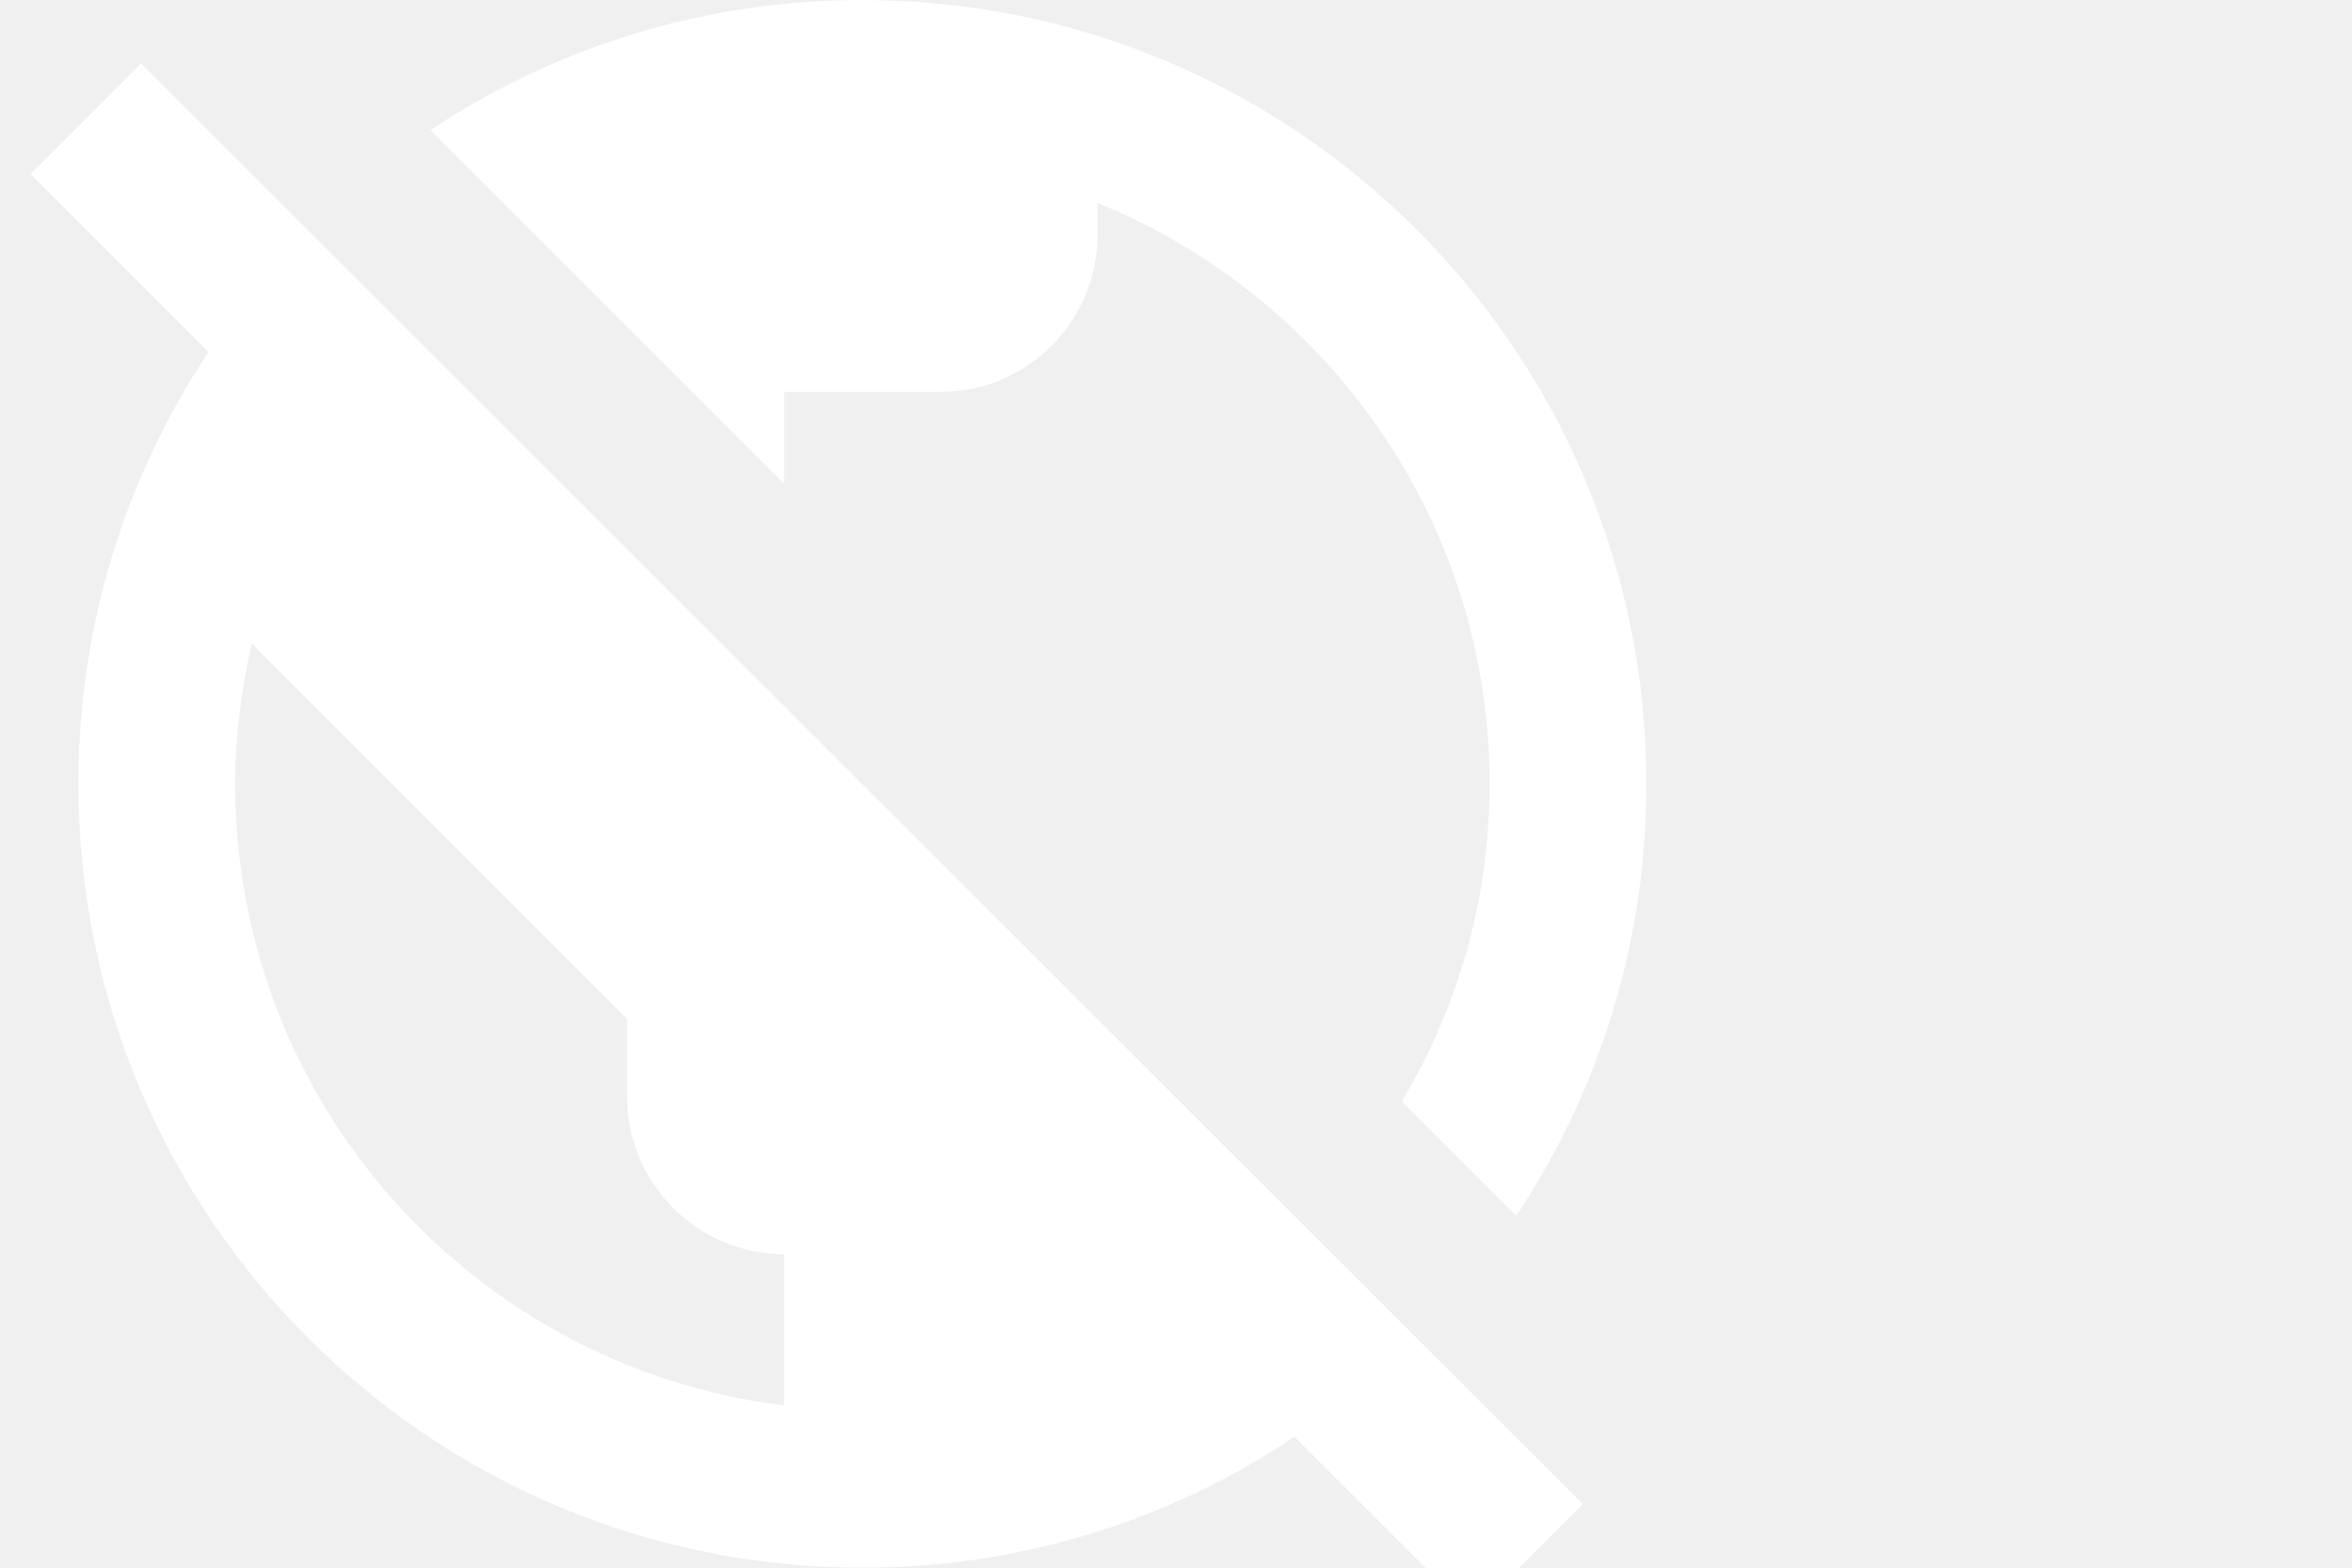
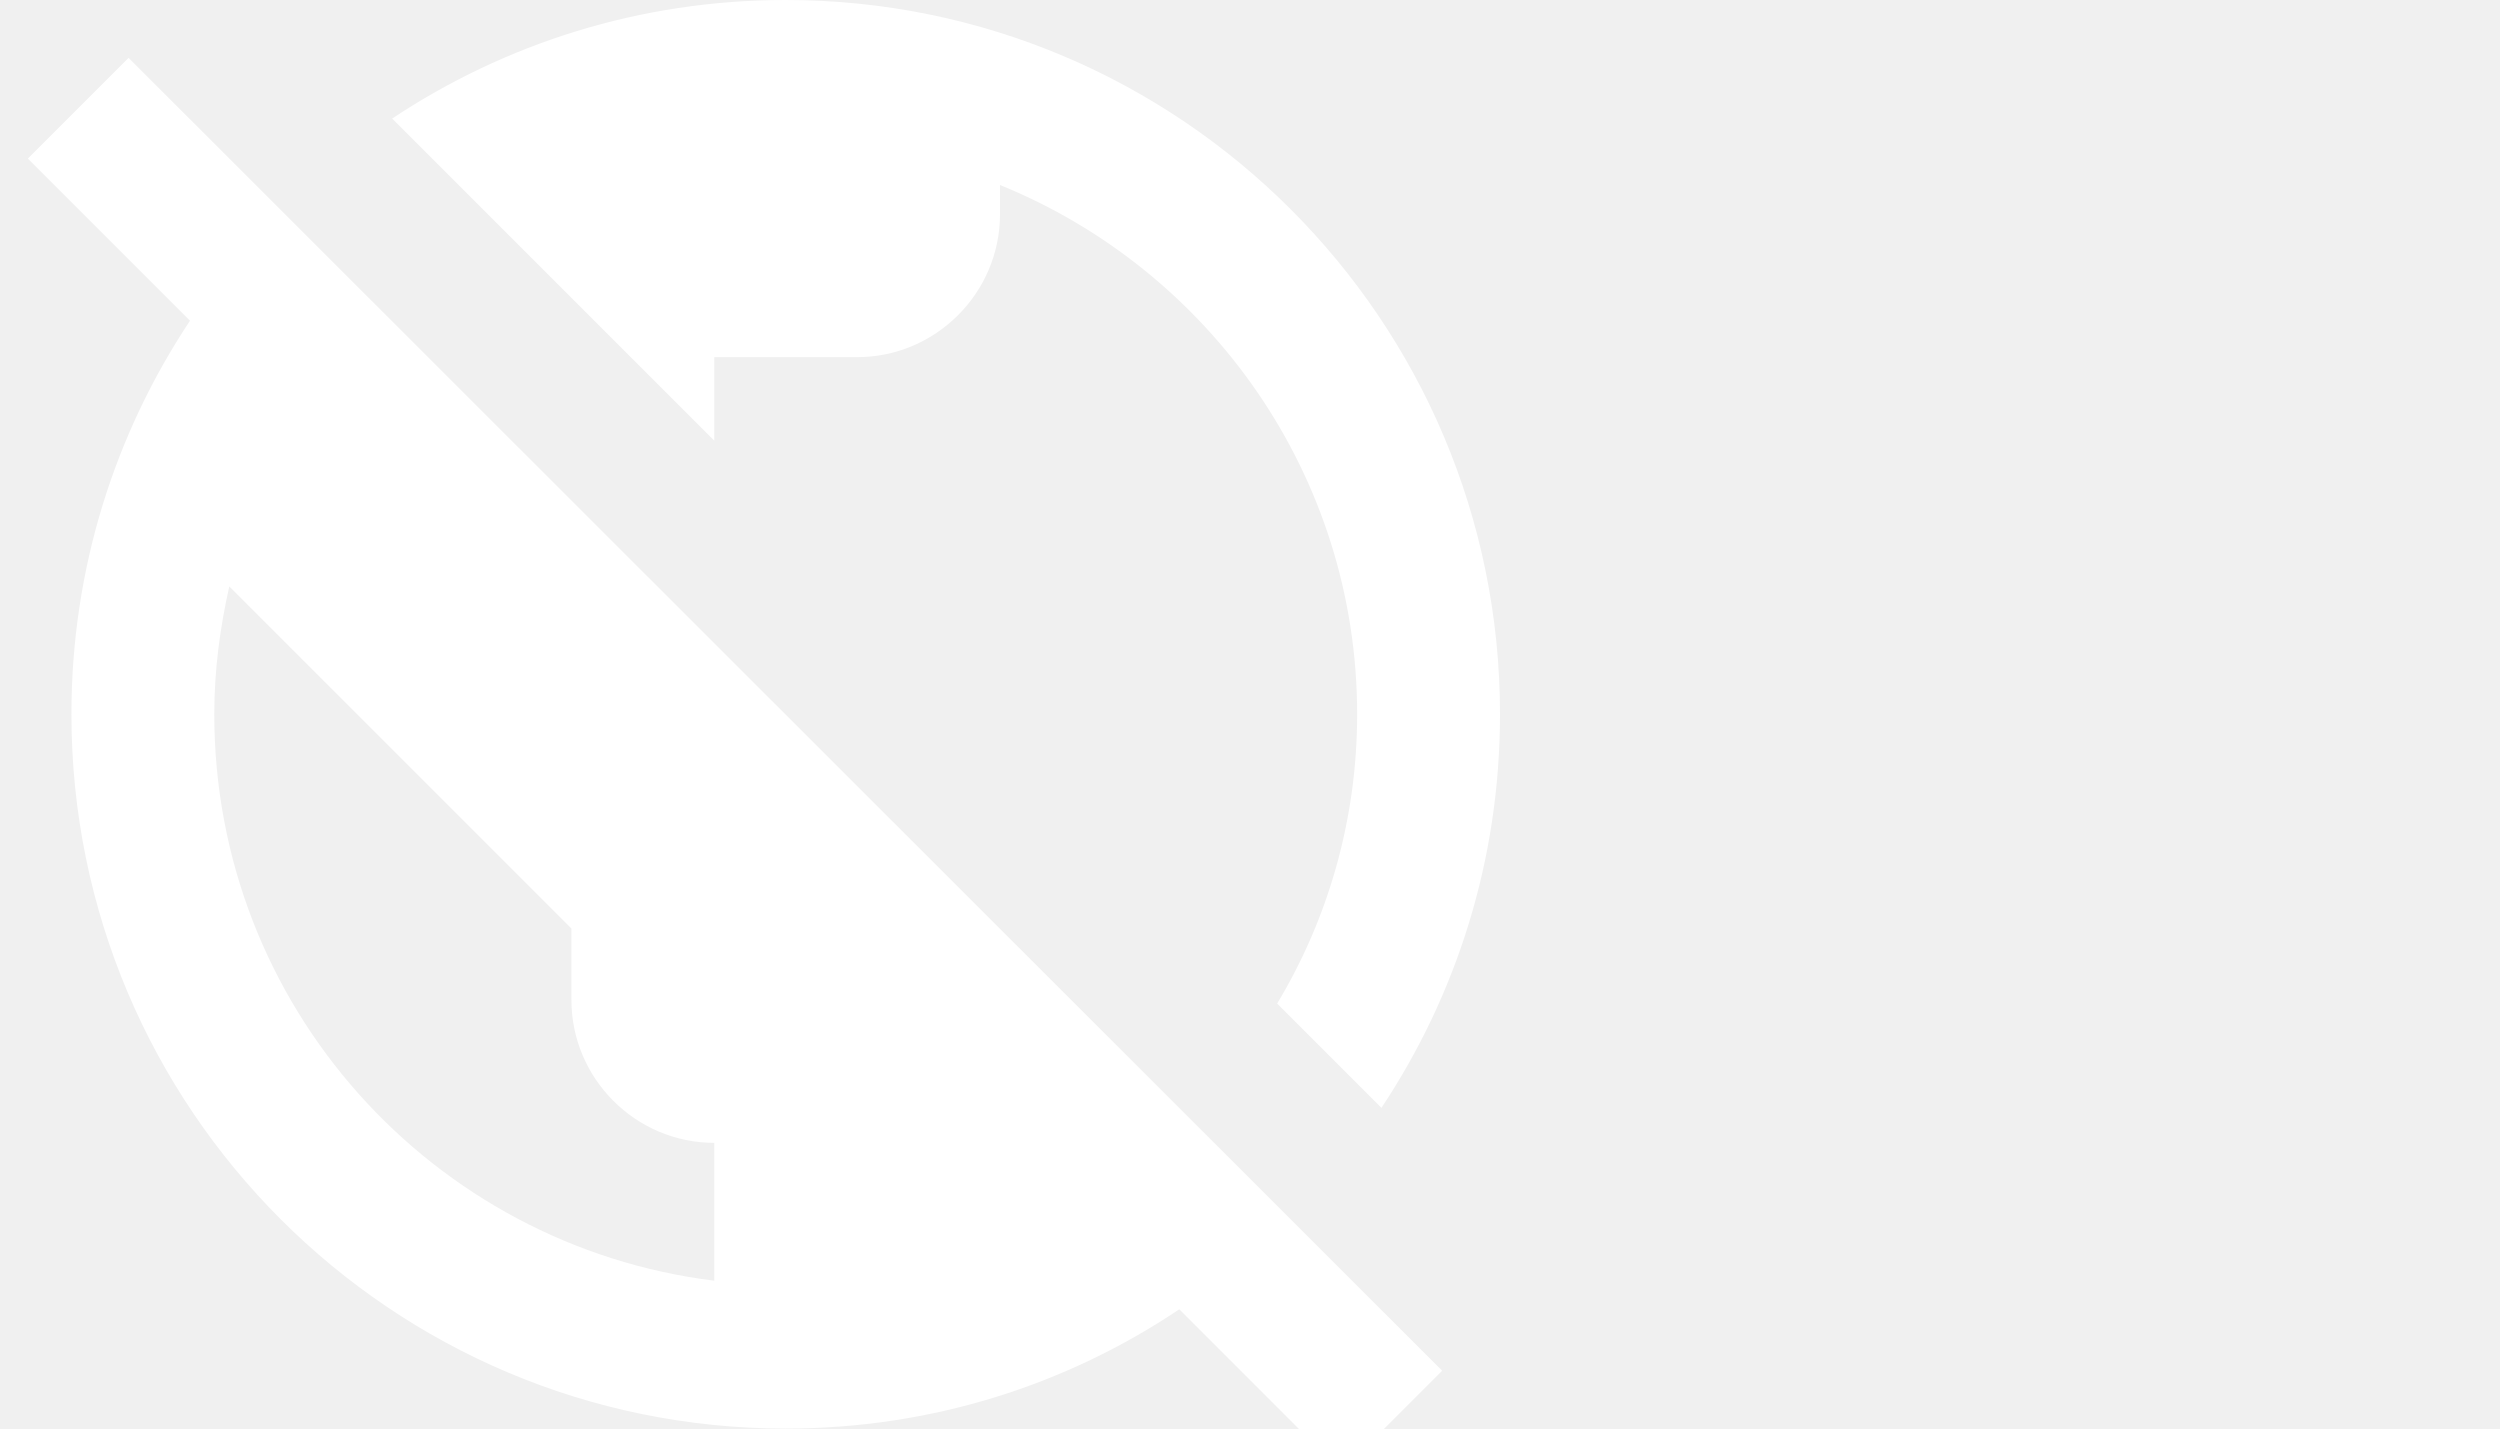
- <svg xmlns="http://www.w3.org/2000/svg" width="30" height="20" viewBox="0 0 30 20" fill="none">
+ <svg xmlns="http://www.w3.org/2000/svg" width="35" height="20" viewBox="0 0 35 20" fill="none">
  <path d="M10 6.17L5.49 1.66C7.07 0.61 8.96 0 11 0C16.52 0 21 4.48 21 10C21 12.04 20.39 13.93 19.34 15.51L17.88 14.05C18.59 12.87 19 11.48 19 10C19 6.65 16.93 3.78 14 2.59V3C14 4.1 13.1 5 12 5H10V6.17ZM20.19 19.19L18.78 20.6L16.51 18.33C14.93 19.39 13.04 20 11 20C5.48 20 1 15.52 1 10C1 7.96 1.61 6.07 2.66 4.49L0.39 2.22L1.8 0.81L20.19 19.19ZM10 16C8.9 16 8 15.1 8 14V13L3.21 8.21C3.08 8.79 3 9.38 3 10C3 14.08 6.05 17.44 10 17.93V16Z" fill="white" />
</svg>
